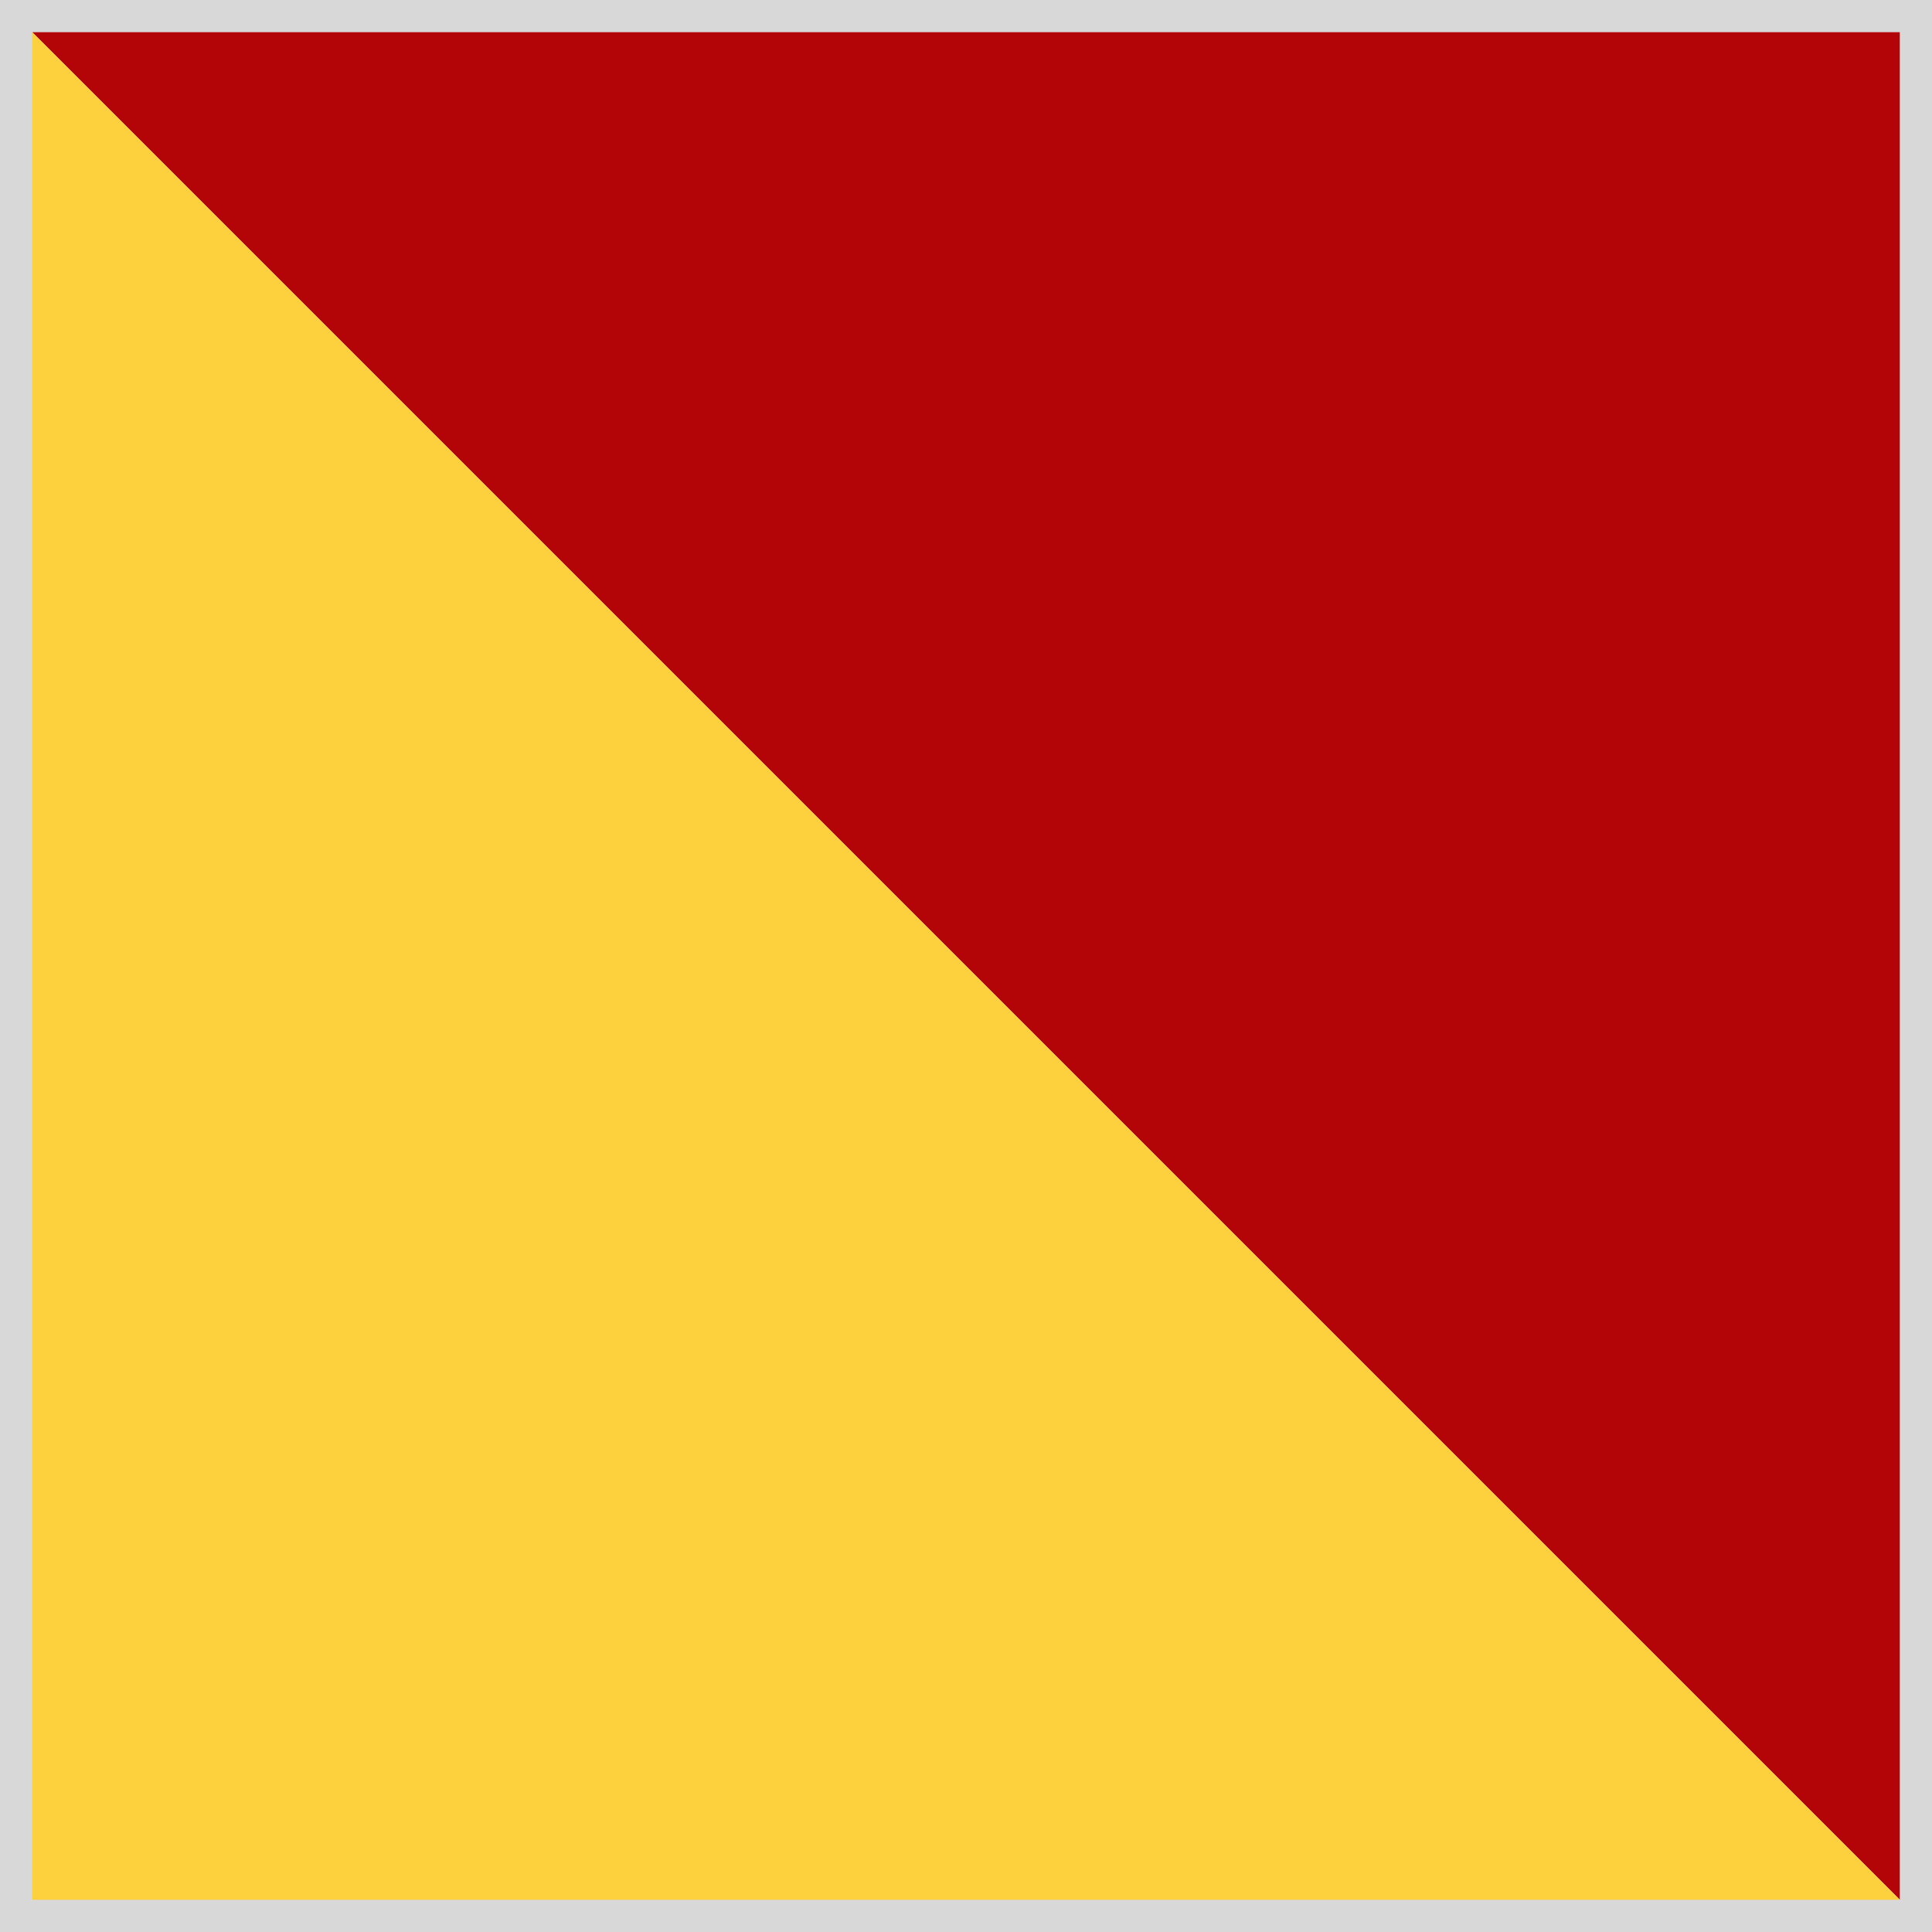
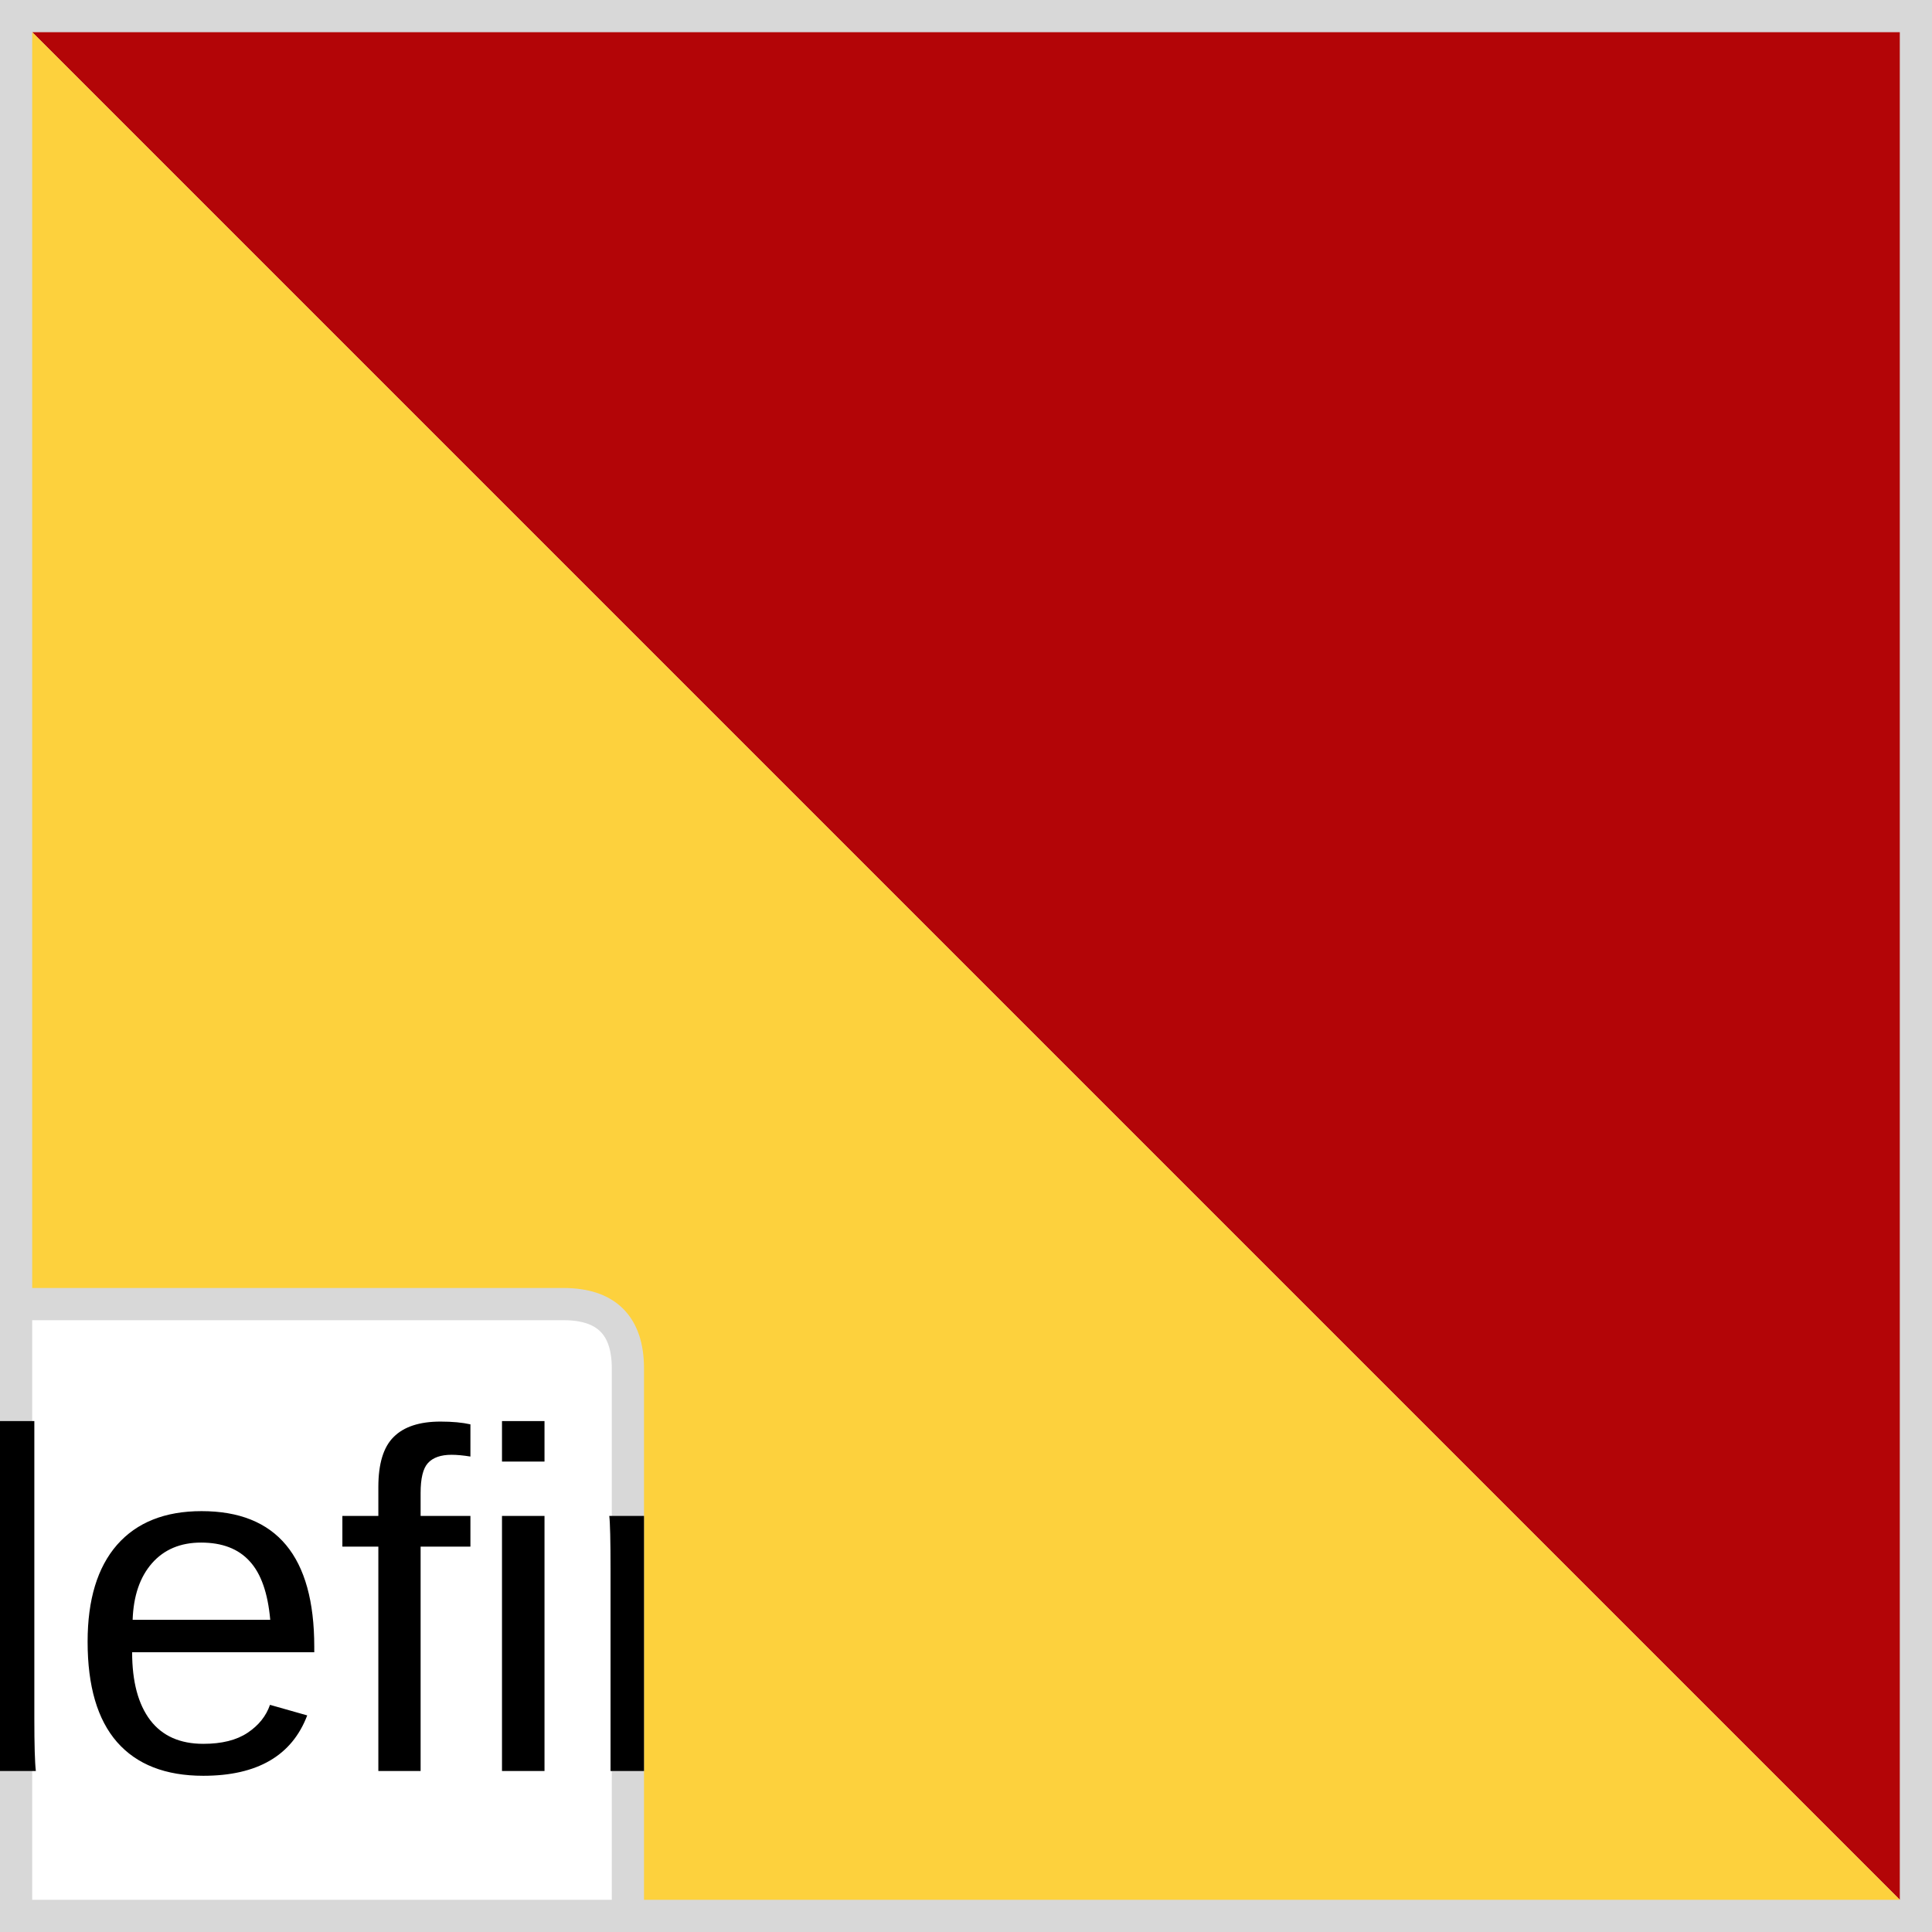
<svg xmlns="http://www.w3.org/2000/svg" width="120" height="120">
  <path fill="#b30507" d="M0 0 L120 0 L120 120 L0 0 Z" />
  <path fill="#fdd13d" d="M0 0 L0 120 L120 120 L0 0 Z" />
  <rect fill="none" stroke-width="2" stroke="#d8d8d8" width="118" height="118" x="1" y="1" />
+   <svg x="0" y="80" height="40" width="40">
+     <path x="1" y="1" d="M1 1 L35 1 Q39 1 39 5 L39 39 L1 39 Z" width="40" height="40" fill="#ffffff" stroke-width="2" stroke="#d8d8d8" />
+     <text x="20" y="20" font-size="30" fill="#000000" text-anchor="middle" dy="10" font-family="Arial, sans-serif">undefined</text>
+   </svg>
</svg>
